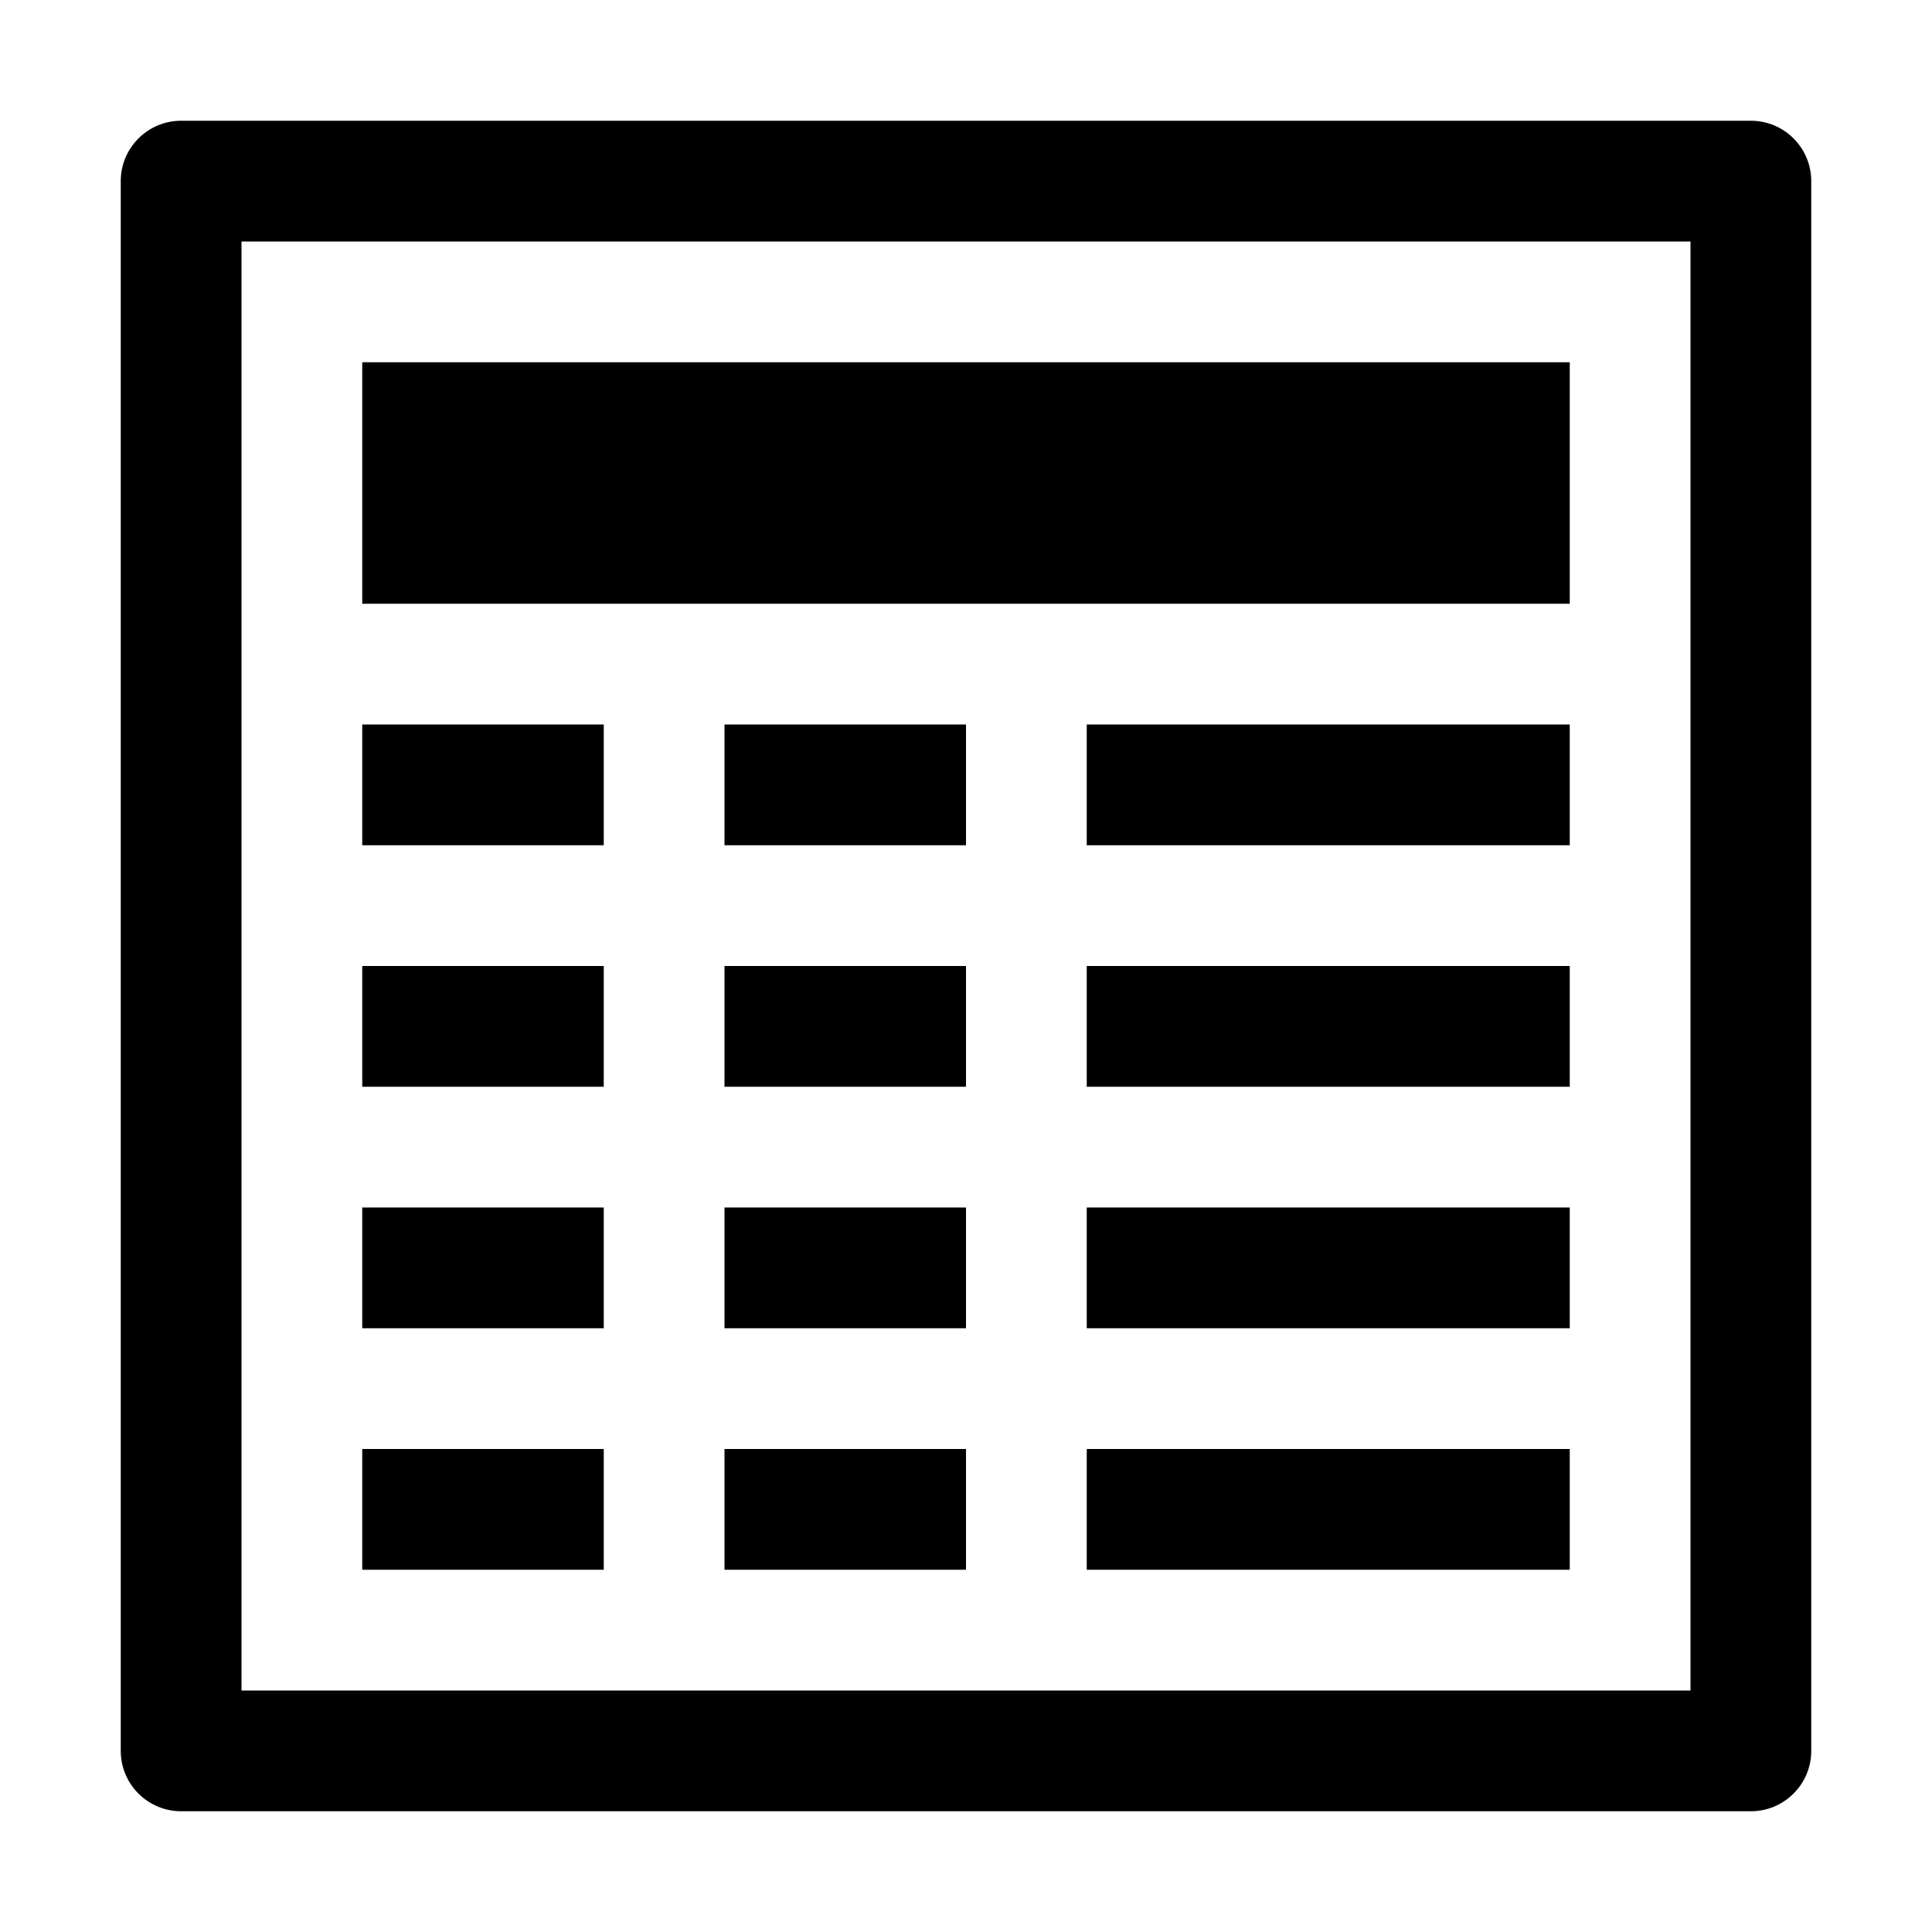
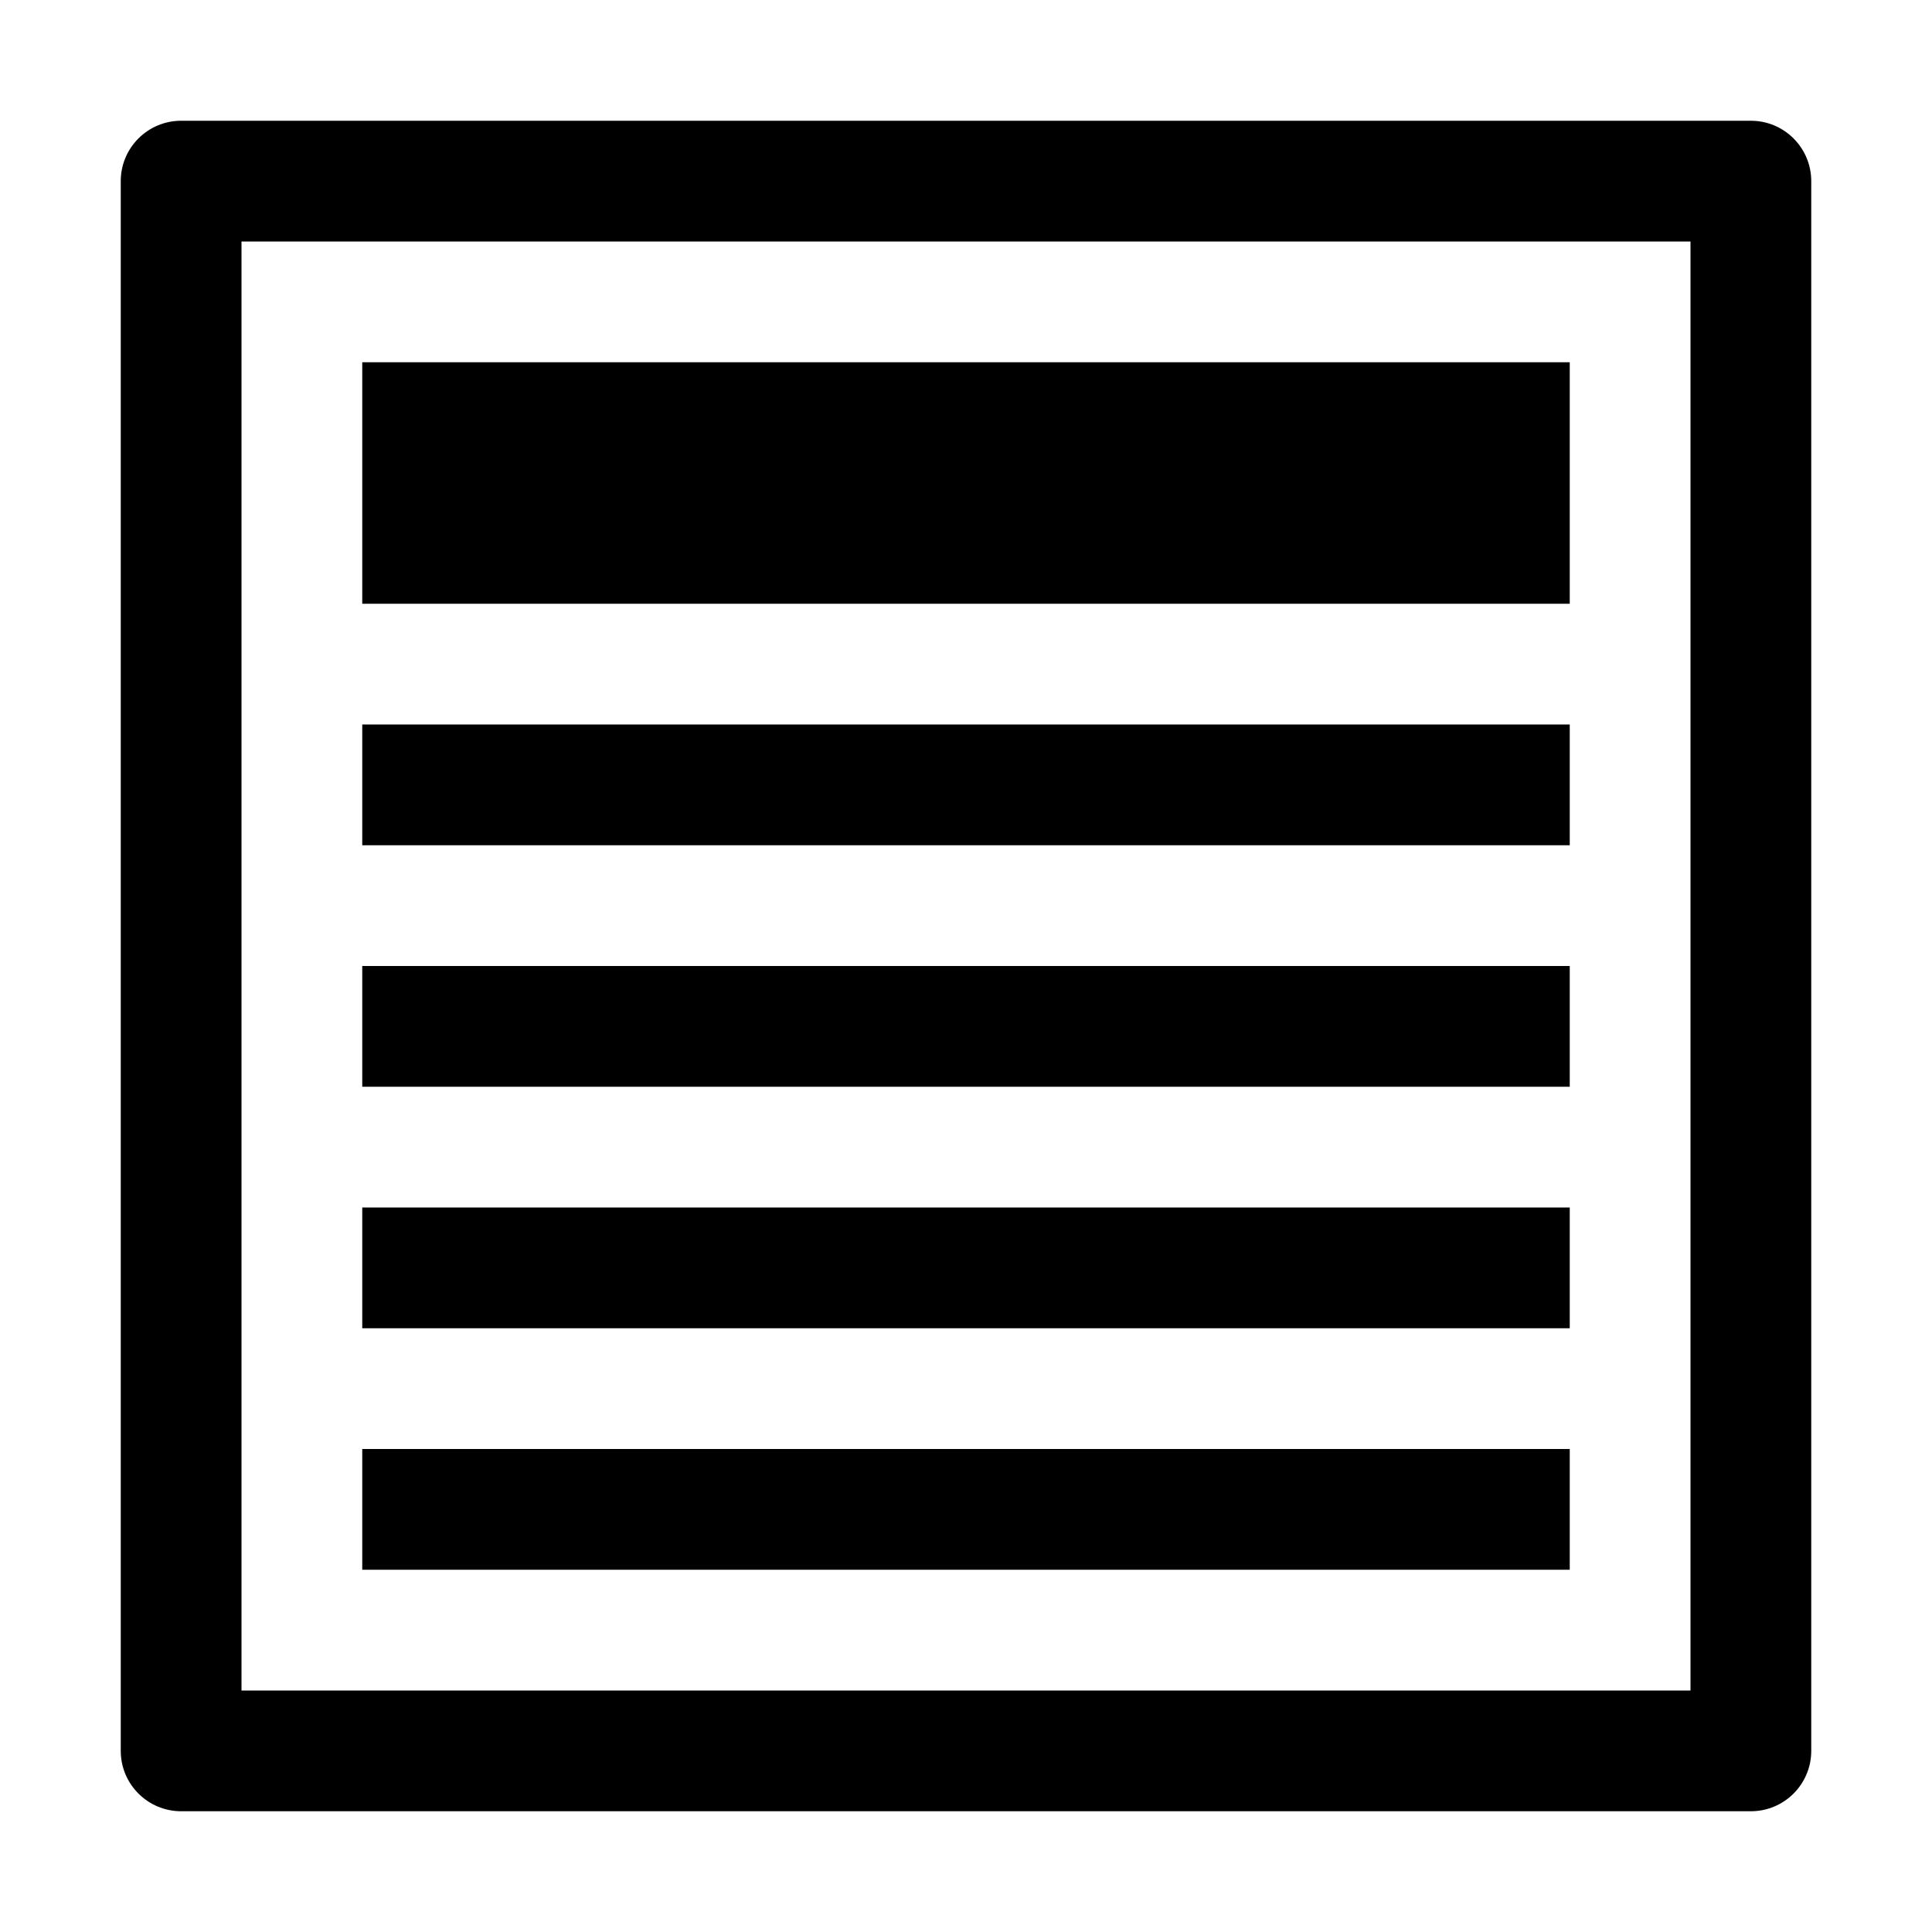
- <svg xmlns="http://www.w3.org/2000/svg" version="1.1" id="Ebene_1" x="0px" y="0px" viewBox="0 0 16 16" style="enable-background:new 0 0 16 16;" xml:space="preserve">
+ <svg xmlns="http://www.w3.org/2000/svg" version="1.1" id="Ebene_1" x="0px" y="0px" viewBox="0 0 16 16" enable-background="new 0 0 16 16" xml:space="preserve">
  <g class="icon-color">
-     <path d="M14.5,1h-13C1.224,1,1,1.224,1,1.5v13C1,14.776,1.224,15,1.5,15h13c0.276,0,0.5-0.224,0.5-0.5v-13C15,1.224,14.776,1,14.5,1   z M14,14H2V2h12V14z" />
+     <path d="M14.5,1h-13C1.224,1,1,1.224,1,1.5v13C1,14.776,1.224,15,1.5,15h13c0.276,0,0.5-0.224,0.5-0.5v-13   C15,1.224,14.776,1,14.5,1z M14,14H2V2h12V14z" />
    <rect x="3" y="3" width="10" height="2" />
-     <rect x="3" y="6" width="2" height="1" />
-     <rect x="3" y="8" width="2" height="1" />
-     <rect x="3" y="10" width="2" height="1" />
-     <rect x="3" y="12" width="2" height="1" />
-     <rect x="6" y="6" width="2" height="1" />
-     <rect x="6" y="8" width="2" height="1" />
-     <rect x="6" y="10" width="2" height="1" />
-     <rect x="6" y="12" width="2" height="1" />
-     <rect x="9" y="6" width="4" height="1" />
-     <rect x="9" y="8" width="4" height="1" />
-     <rect x="9" y="10" width="4" height="1" />
-     <rect x="9" y="12" width="4" height="1" />
+     <rect x="3" y="6" width="10" height="1" />
+     <rect x="3" y="8" width="10" height="1" />
+     <rect x="3" y="10" width="10" height="1" />
+     <rect x="3" y="12" width="10" height="1" />
  </g>
</svg>
